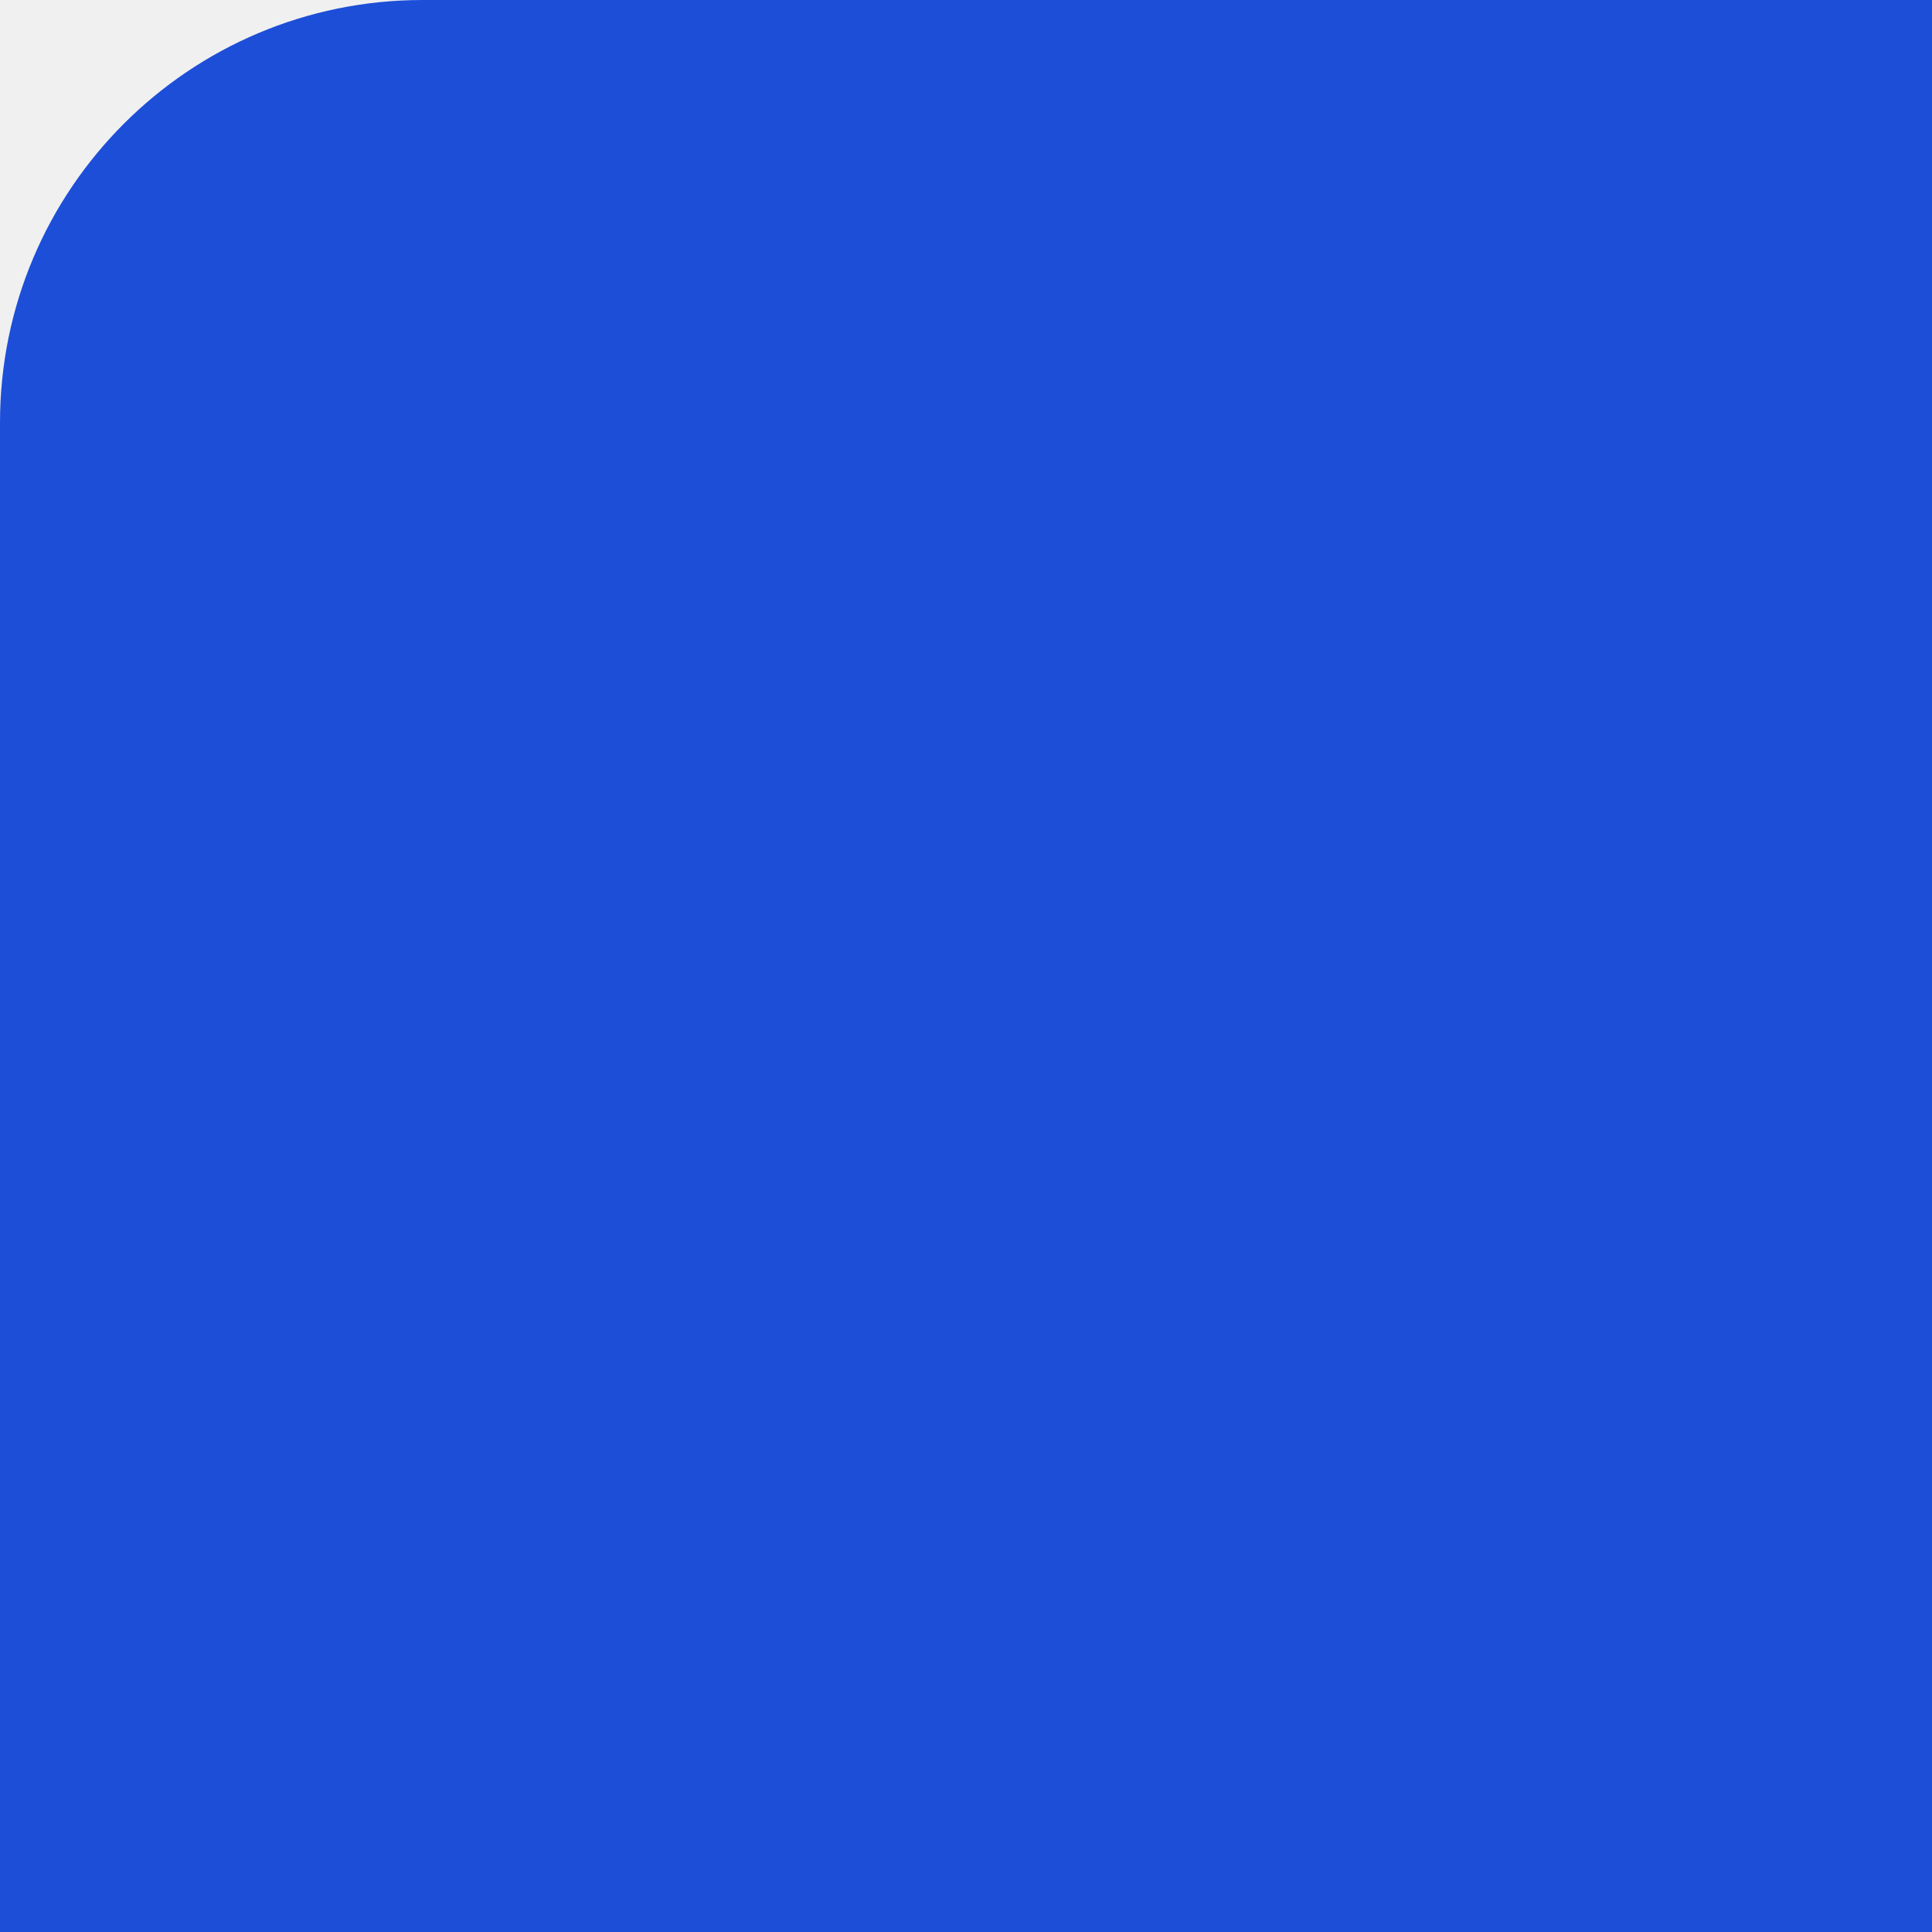
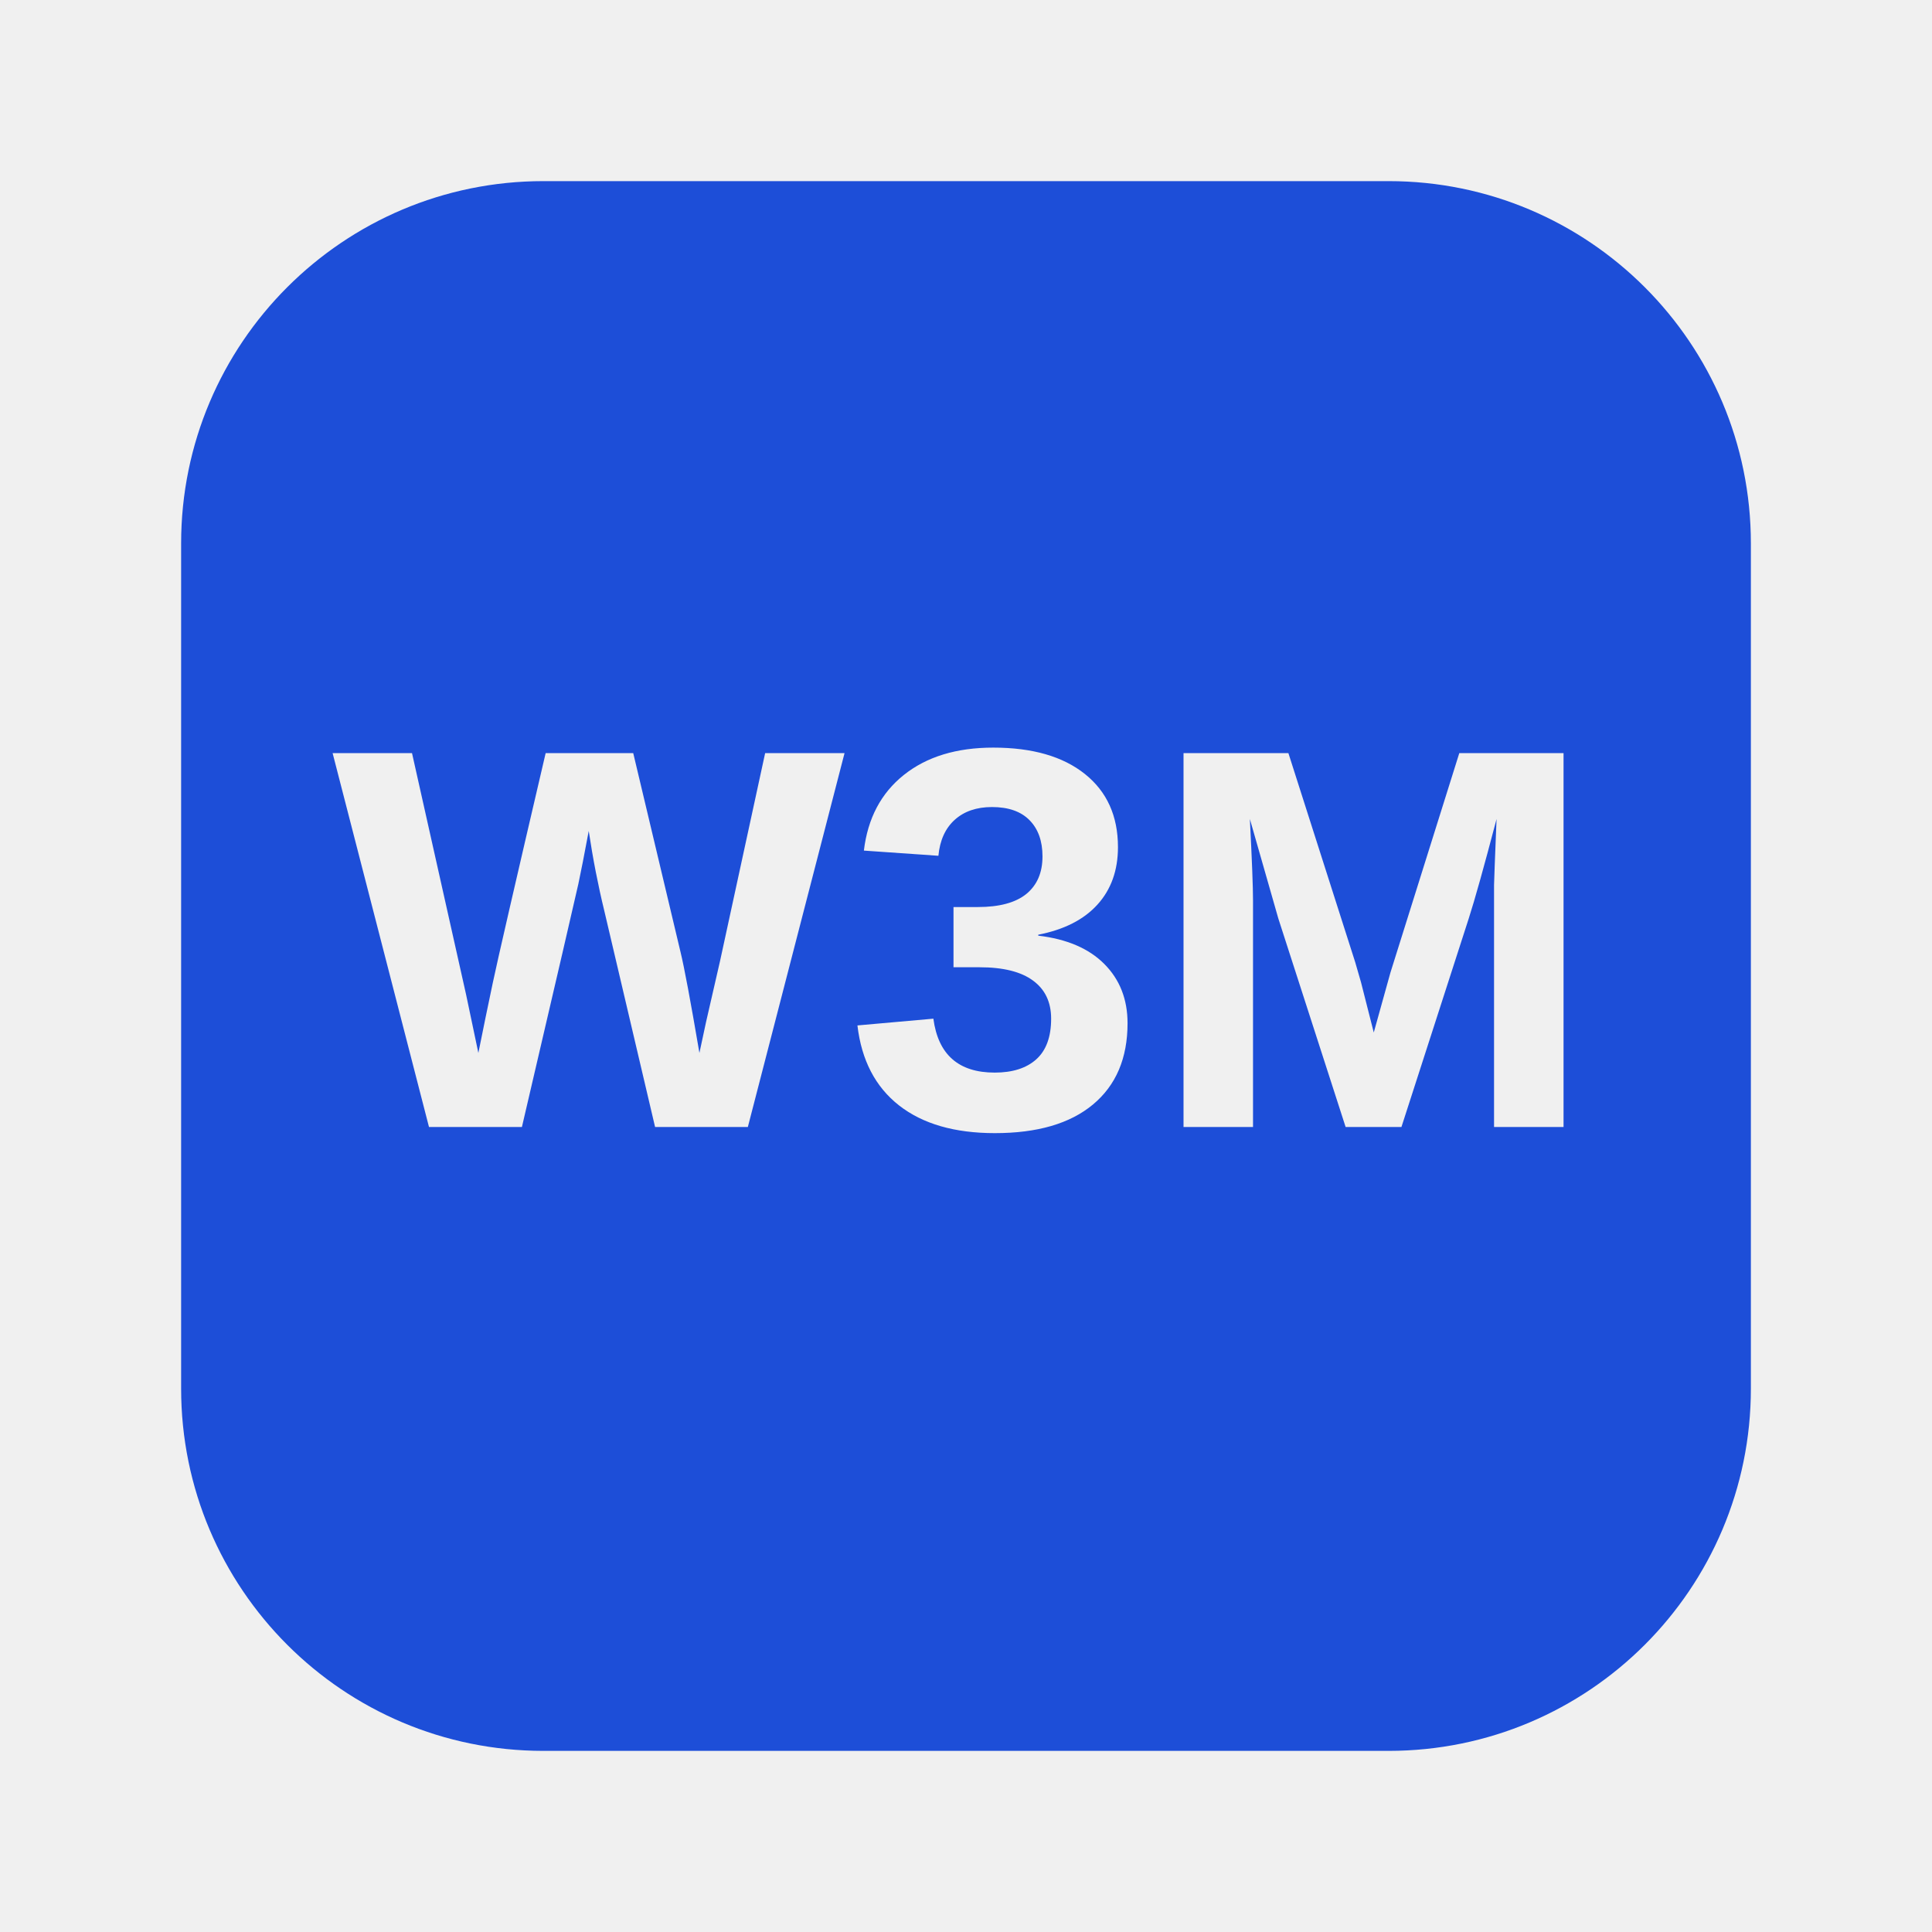
<svg xmlns="http://www.w3.org/2000/svg" width="512" height="512" viewBox="0 0 192 192">
-   <rect width="512" height="512" rx="42" fill="#1d4ed8" />
-   <rect x="18" y="18" width="156" height="156" rx="36" fill="#1d4ed8" />
-   <text x="96" y="112" text-anchor="middle" font-family="Arial,Helvetica,sans-serif" font-size="54" font-weight="900" fill="#1d4ed8">W3M</text>
+   <defs>
+     <mask id="m">
+       <rect width="192" height="192" fill="#fff" />
+       <text x="96" y="112" text-anchor="middle" font-family="Arial,Helvetica,sans-serif" font-size="54" font-weight="900" fill="#000">W3M</text>
+     </mask>
+   </defs>
+   <rect x="18" y="18" width="156" height="156" rx="36" fill="#1d4ed8" mask="url(#m)" />
</svg>
